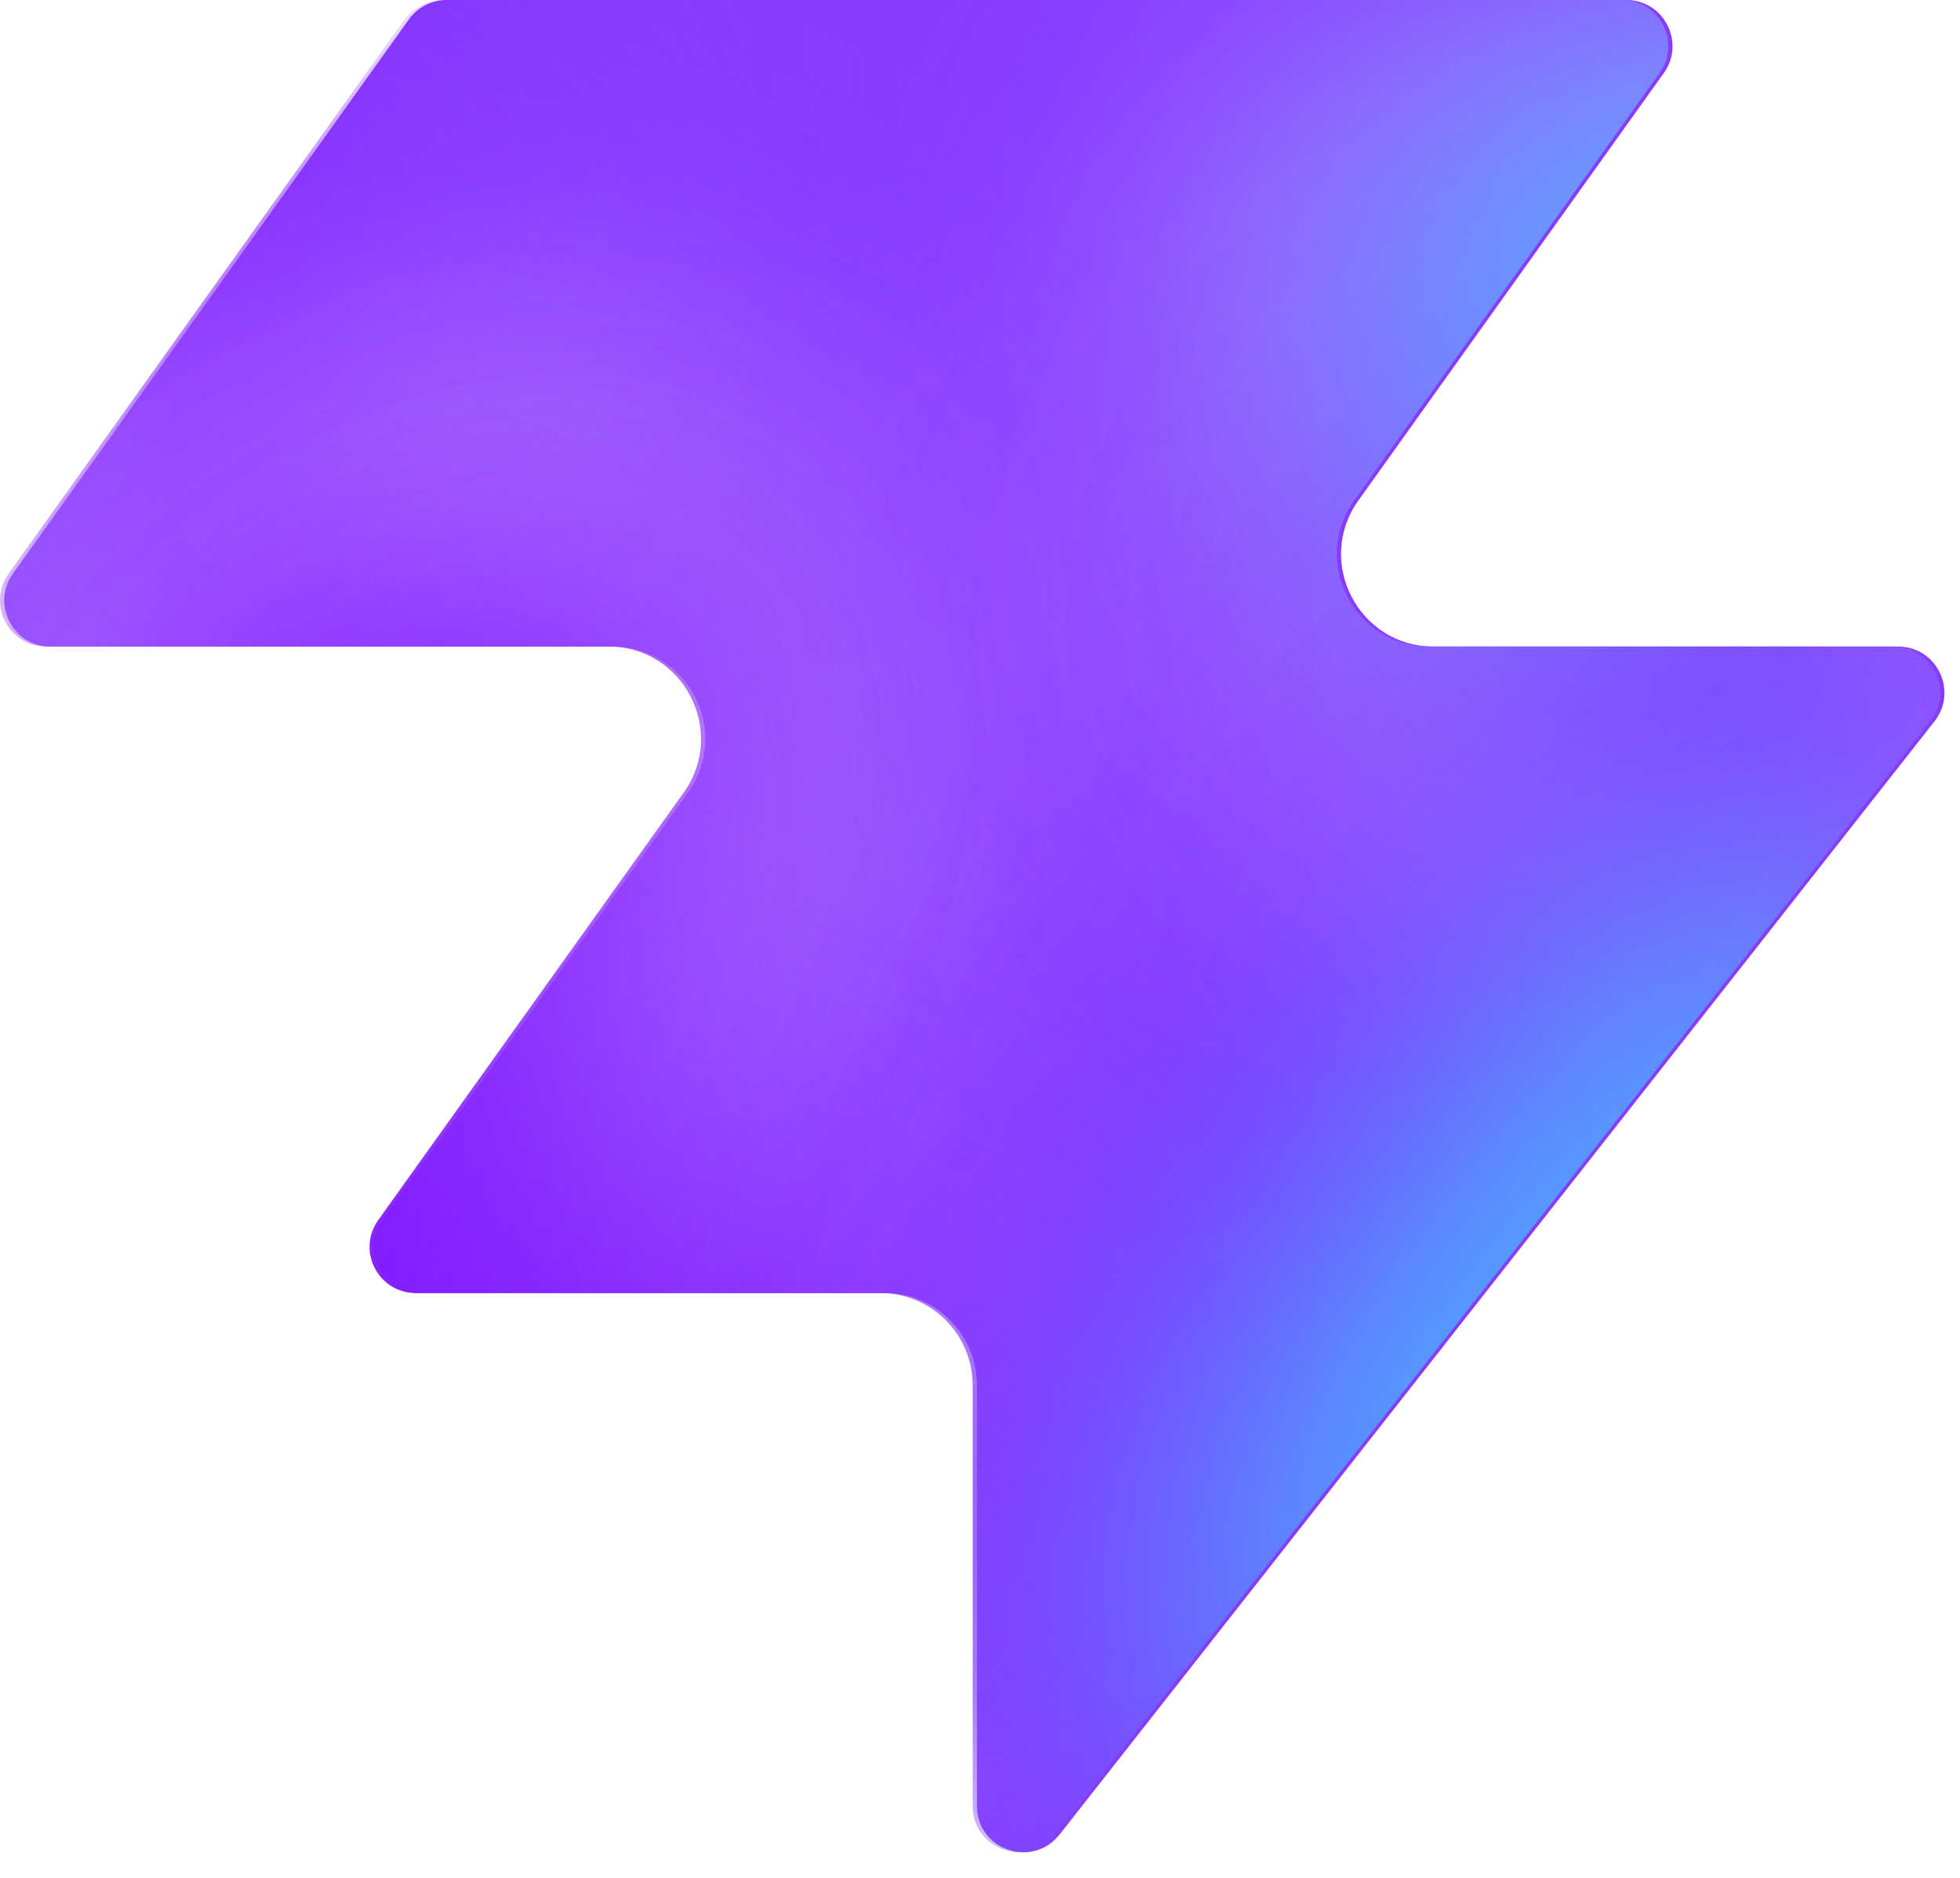
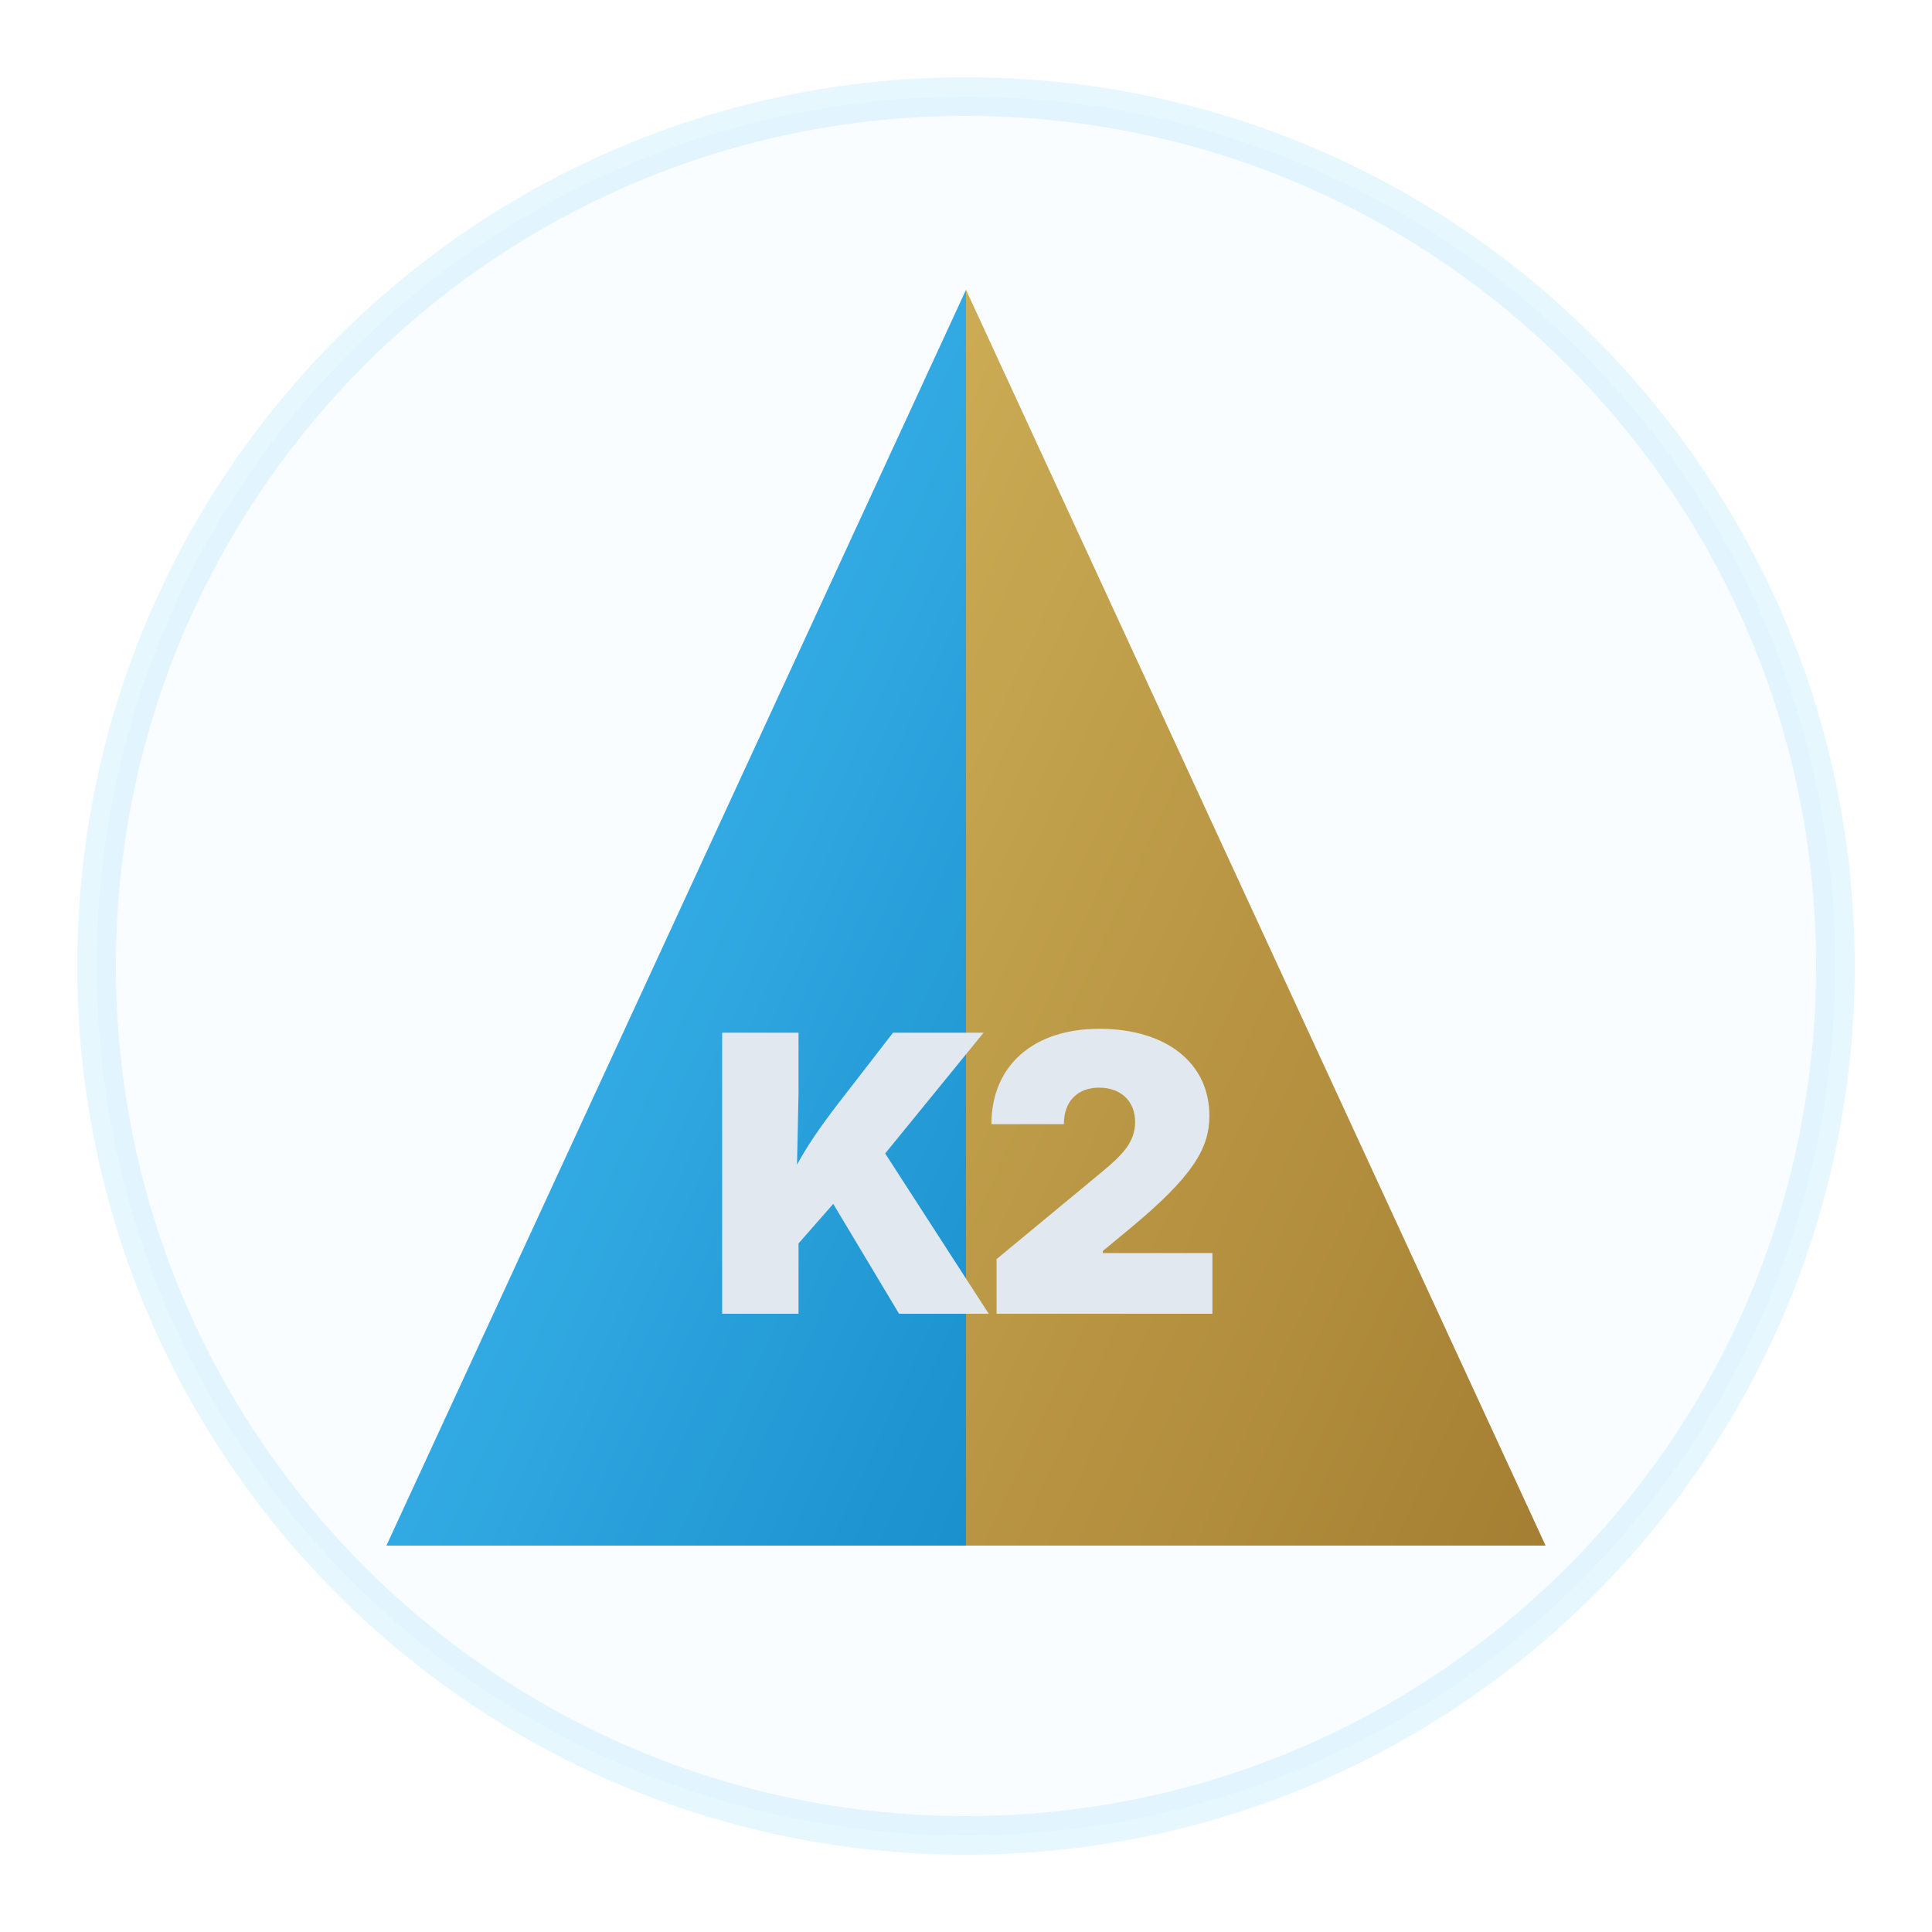
- <svg xmlns="http://www.w3.org/2000/svg" width="48" height="46" fill="none" viewBox="0 0 48 46">
-   <path fill="#863bff" d="M25.946 44.938c-.664.845-2.021.375-2.021-.698V33.937a2.26 2.26 0 0 0-2.262-2.262H10.287c-.92 0-1.456-1.04-.92-1.788l7.48-10.471c1.07-1.497 0-3.578-1.842-3.578H1.237c-.92 0-1.456-1.04-.92-1.788L10.013.474c.214-.297.556-.474.92-.474h28.894c.92 0 1.456 1.04.92 1.788l-7.48 10.471c-1.07 1.498 0 3.579 1.842 3.579h11.377c.943 0 1.473 1.088.89 1.83L25.947 44.94z" style="fill:#863bff;fill:color(display-p3 .525 .23 1);fill-opacity:1" />
-   <mask id="a" width="48" height="46" x="0" y="0" maskUnits="userSpaceOnUse" style="mask-type:alpha">
-     <path fill="#000" d="M25.842 44.938c-.664.844-2.021.375-2.021-.698V33.937a2.26 2.26 0 0 0-2.262-2.262H10.183c-.92 0-1.456-1.04-.92-1.788l7.48-10.471c1.07-1.498 0-3.579-1.842-3.579H1.133c-.92 0-1.456-1.04-.92-1.787L9.91.473c.214-.297.556-.474.92-.474h28.894c.92 0 1.456 1.04.92 1.788l-7.48 10.471c-1.07 1.498 0 3.578 1.842 3.578h11.377c.943 0 1.473 1.088.89 1.832L25.843 44.94z" style="fill:#000;fill-opacity:1" />
-   </mask>
-   <g mask="url(#a)">
-     <g filter="url(#b)">
-       <ellipse cx="5.508" cy="14.704" fill="#ede6ff" rx="5.508" ry="14.704" style="fill:#ede6ff;fill:color(display-p3 .927 .903 1);fill-opacity:1" transform="matrix(.00324 1 1 -.00324 -4.47 31.516)" />
-     </g>
-     <g filter="url(#c)">
-       <ellipse cx="10.399" cy="29.851" fill="#ede6ff" rx="10.399" ry="29.851" style="fill:#ede6ff;fill:color(display-p3 .927 .903 1);fill-opacity:1" transform="matrix(.00324 1 1 -.00324 -39.328 7.883)" />
-     </g>
-     <g filter="url(#d)">
-       <ellipse cx="5.508" cy="30.487" fill="#7e14ff" rx="5.508" ry="30.487" style="fill:#7e14ff;fill:color(display-p3 .492 .077 1);fill-opacity:1" transform="rotate(89.814 -25.913 -14.639)scale(1 -1)" />
-     </g>
-     <g filter="url(#e)">
-       <ellipse cx="5.508" cy="30.599" fill="#7e14ff" rx="5.508" ry="30.599" style="fill:#7e14ff;fill:color(display-p3 .492 .077 1);fill-opacity:1" transform="rotate(89.814 -32.644 -3.334)scale(1 -1)" />
-     </g>
-     <g filter="url(#f)">
-       <ellipse cx="5.508" cy="30.599" fill="#7e14ff" rx="5.508" ry="30.599" style="fill:#7e14ff;fill:color(display-p3 .492 .077 1);fill-opacity:1" transform="matrix(.00324 1 1 -.00324 -34.34 30.47)" />
-     </g>
-     <g filter="url(#g)">
-       <ellipse cx="14.072" cy="22.078" fill="#ede6ff" rx="14.072" ry="22.078" style="fill:#ede6ff;fill:color(display-p3 .927 .903 1);fill-opacity:1" transform="rotate(93.35 24.506 48.493)scale(-1 1)" />
-     </g>
-     <g filter="url(#h)">
-       <ellipse cx="3.47" cy="21.501" fill="#7e14ff" rx="3.47" ry="21.501" style="fill:#7e14ff;fill:color(display-p3 .492 .077 1);fill-opacity:1" transform="rotate(89.009 28.708 47.59)scale(-1 1)" />
-     </g>
-     <g filter="url(#i)">
-       <ellipse cx="3.47" cy="21.501" fill="#7e14ff" rx="3.47" ry="21.501" style="fill:#7e14ff;fill:color(display-p3 .492 .077 1);fill-opacity:1" transform="rotate(89.009 28.708 47.59)scale(-1 1)" />
-     </g>
-     <g filter="url(#j)">
-       <ellipse cx=".387" cy="8.972" fill="#7e14ff" rx="4.407" ry="29.108" style="fill:#7e14ff;fill:color(display-p3 .492 .077 1);fill-opacity:1" transform="rotate(39.51 .387 8.972)" />
-     </g>
-     <g filter="url(#k)">
-       <ellipse cx="47.523" cy="-6.092" fill="#7e14ff" rx="4.407" ry="29.108" style="fill:#7e14ff;fill:color(display-p3 .492 .077 1);fill-opacity:1" transform="rotate(37.892 47.523 -6.092)" />
-     </g>
-     <g filter="url(#l)">
-       <ellipse cx="41.412" cy="6.333" fill="#47bfff" rx="5.971" ry="9.665" style="fill:#47bfff;fill:color(display-p3 .28 .748 1);fill-opacity:1" transform="rotate(37.892 41.412 6.333)" />
-     </g>
-     <g filter="url(#m)">
-       <ellipse cx="-1.879" cy="38.332" fill="#7e14ff" rx="4.407" ry="29.108" style="fill:#7e14ff;fill:color(display-p3 .492 .077 1);fill-opacity:1" transform="rotate(37.892 -1.88 38.332)" />
-     </g>
-     <g filter="url(#n)">
-       <ellipse cx="-1.879" cy="38.332" fill="#7e14ff" rx="4.407" ry="29.108" style="fill:#7e14ff;fill:color(display-p3 .492 .077 1);fill-opacity:1" transform="rotate(37.892 -1.88 38.332)" />
-     </g>
-     <g filter="url(#o)">
-       <ellipse cx="35.651" cy="29.907" fill="#7e14ff" rx="4.407" ry="29.108" style="fill:#7e14ff;fill:color(display-p3 .492 .077 1);fill-opacity:1" transform="rotate(37.892 35.651 29.907)" />
-     </g>
-     <g filter="url(#p)">
-       <ellipse cx="38.418" cy="32.4" fill="#47bfff" rx="5.971" ry="15.297" style="fill:#47bfff;fill:color(display-p3 .28 .748 1);fill-opacity:1" transform="rotate(37.892 38.418 32.4)" />
-     </g>
-   </g>
+ <svg xmlns="http://www.w3.org/2000/svg" viewBox="0 0 100 100" width="100" height="100">
  <defs>
-     <filter id="b" width="60.045" height="41.654" x="-19.77" y="16.149" color-interpolation-filters="sRGB" filterUnits="userSpaceOnUse">
-       <feFlood flood-opacity="0" result="BackgroundImageFix" />
-       <feBlend in="SourceGraphic" in2="BackgroundImageFix" result="shape" />
-       <feGaussianBlur result="effect1_foregroundBlur_2002_17158" stdDeviation="7.659" />
-     </filter>
-     <filter id="c" width="90.34" height="51.437" x="-54.613" y="-7.533" color-interpolation-filters="sRGB" filterUnits="userSpaceOnUse">
-       <feFlood flood-opacity="0" result="BackgroundImageFix" />
-       <feBlend in="SourceGraphic" in2="BackgroundImageFix" result="shape" />
-       <feGaussianBlur result="effect1_foregroundBlur_2002_17158" stdDeviation="7.659" />
-     </filter>
-     <filter id="d" width="79.355" height="29.4" x="-49.64" y="2.03" color-interpolation-filters="sRGB" filterUnits="userSpaceOnUse">
-       <feFlood flood-opacity="0" result="BackgroundImageFix" />
-       <feBlend in="SourceGraphic" in2="BackgroundImageFix" result="shape" />
-       <feGaussianBlur result="effect1_foregroundBlur_2002_17158" stdDeviation="4.596" />
-     </filter>
-     <filter id="e" width="79.579" height="29.4" x="-45.045" y="20.029" color-interpolation-filters="sRGB" filterUnits="userSpaceOnUse">
-       <feFlood flood-opacity="0" result="BackgroundImageFix" />
-       <feBlend in="SourceGraphic" in2="BackgroundImageFix" result="shape" />
-       <feGaussianBlur result="effect1_foregroundBlur_2002_17158" stdDeviation="4.596" />
-     </filter>
-     <filter id="f" width="79.579" height="29.4" x="-43.513" y="21.178" color-interpolation-filters="sRGB" filterUnits="userSpaceOnUse">
-       <feFlood flood-opacity="0" result="BackgroundImageFix" />
-       <feBlend in="SourceGraphic" in2="BackgroundImageFix" result="shape" />
-       <feGaussianBlur result="effect1_foregroundBlur_2002_17158" stdDeviation="4.596" />
-     </filter>
-     <filter id="g" width="74.749" height="58.852" x="15.756" y="-17.901" color-interpolation-filters="sRGB" filterUnits="userSpaceOnUse">
-       <feFlood flood-opacity="0" result="BackgroundImageFix" />
-       <feBlend in="SourceGraphic" in2="BackgroundImageFix" result="shape" />
-       <feGaussianBlur result="effect1_foregroundBlur_2002_17158" stdDeviation="7.659" />
-     </filter>
-     <filter id="h" width="61.377" height="25.362" x="23.548" y="2.284" color-interpolation-filters="sRGB" filterUnits="userSpaceOnUse">
-       <feFlood flood-opacity="0" result="BackgroundImageFix" />
-       <feBlend in="SourceGraphic" in2="BackgroundImageFix" result="shape" />
-       <feGaussianBlur result="effect1_foregroundBlur_2002_17158" stdDeviation="4.596" />
-     </filter>
-     <filter id="i" width="61.377" height="25.362" x="23.548" y="2.284" color-interpolation-filters="sRGB" filterUnits="userSpaceOnUse">
-       <feFlood flood-opacity="0" result="BackgroundImageFix" />
-       <feBlend in="SourceGraphic" in2="BackgroundImageFix" result="shape" />
-       <feGaussianBlur result="effect1_foregroundBlur_2002_17158" stdDeviation="4.596" />
-     </filter>
-     <filter id="j" width="56.045" height="63.649" x="-27.636" y="-22.853" color-interpolation-filters="sRGB" filterUnits="userSpaceOnUse">
-       <feFlood flood-opacity="0" result="BackgroundImageFix" />
-       <feBlend in="SourceGraphic" in2="BackgroundImageFix" result="shape" />
-       <feGaussianBlur result="effect1_foregroundBlur_2002_17158" stdDeviation="4.596" />
-     </filter>
-     <filter id="k" width="54.814" height="64.646" x="20.116" y="-38.415" color-interpolation-filters="sRGB" filterUnits="userSpaceOnUse">
-       <feFlood flood-opacity="0" result="BackgroundImageFix" />
-       <feBlend in="SourceGraphic" in2="BackgroundImageFix" result="shape" />
-       <feGaussianBlur result="effect1_foregroundBlur_2002_17158" stdDeviation="4.596" />
-     </filter>
-     <filter id="l" width="33.541" height="35.313" x="24.641" y="-11.323" color-interpolation-filters="sRGB" filterUnits="userSpaceOnUse">
-       <feFlood flood-opacity="0" result="BackgroundImageFix" />
-       <feBlend in="SourceGraphic" in2="BackgroundImageFix" result="shape" />
-       <feGaussianBlur result="effect1_foregroundBlur_2002_17158" stdDeviation="4.596" />
-     </filter>
-     <filter id="m" width="54.814" height="64.646" x="-29.286" y="6.009" color-interpolation-filters="sRGB" filterUnits="userSpaceOnUse">
-       <feFlood flood-opacity="0" result="BackgroundImageFix" />
-       <feBlend in="SourceGraphic" in2="BackgroundImageFix" result="shape" />
-       <feGaussianBlur result="effect1_foregroundBlur_2002_17158" stdDeviation="4.596" />
-     </filter>
-     <filter id="n" width="54.814" height="64.646" x="-29.286" y="6.009" color-interpolation-filters="sRGB" filterUnits="userSpaceOnUse">
-       <feFlood flood-opacity="0" result="BackgroundImageFix" />
-       <feBlend in="SourceGraphic" in2="BackgroundImageFix" result="shape" />
-       <feGaussianBlur result="effect1_foregroundBlur_2002_17158" stdDeviation="4.596" />
-     </filter>
-     <filter id="o" width="54.814" height="64.646" x="8.244" y="-2.416" color-interpolation-filters="sRGB" filterUnits="userSpaceOnUse">
-       <feFlood flood-opacity="0" result="BackgroundImageFix" />
-       <feBlend in="SourceGraphic" in2="BackgroundImageFix" result="shape" />
-       <feGaussianBlur result="effect1_foregroundBlur_2002_17158" stdDeviation="4.596" />
-     </filter>
-     <filter id="p" width="39.409" height="43.623" x="18.713" y="10.588" color-interpolation-filters="sRGB" filterUnits="userSpaceOnUse">
-       <feFlood flood-opacity="0" result="BackgroundImageFix" />
-       <feBlend in="SourceGraphic" in2="BackgroundImageFix" result="shape" />
-       <feGaussianBlur result="effect1_foregroundBlur_2002_17158" stdDeviation="4.596" />
-     </filter>
+     <linearGradient id="blueGrad" x1="0%" y1="0%" x2="100%" y2="100%">
+       <stop offset="0%" stop-color="#38BDF8" />
+       <stop offset="100%" stop-color="#0284C7" />
+     </linearGradient>
+     <linearGradient id="goldGrad" x1="0%" y1="0%" x2="100%" y2="100%">
+       <stop offset="0%" stop-color="#C9A84C" />
+       <stop offset="100%" stop-color="#A07828" />
+     </linearGradient>
  </defs>
+   <circle cx="50" cy="50" r="45" fill="rgba(56,189,248,0.03)" stroke="rgba(56,189,248,0.12)" stroke-width="2" />
+   <path d="M 50 15 L 20 80 L 50 80 Z" fill="url(#blueGrad)" opacity="0.9" />
+   <path d="M 50 15 L 80 80 L 50 80 Z" fill="url(#goldGrad)" opacity="0.95" />
+   <text x="50" y="68" font-family="'Inter', sans-serif" font-weight="900" font-size="20" fill="#E2E8F0" text-anchor="middle" letter-spacing="-1">K2</text>
</svg>
